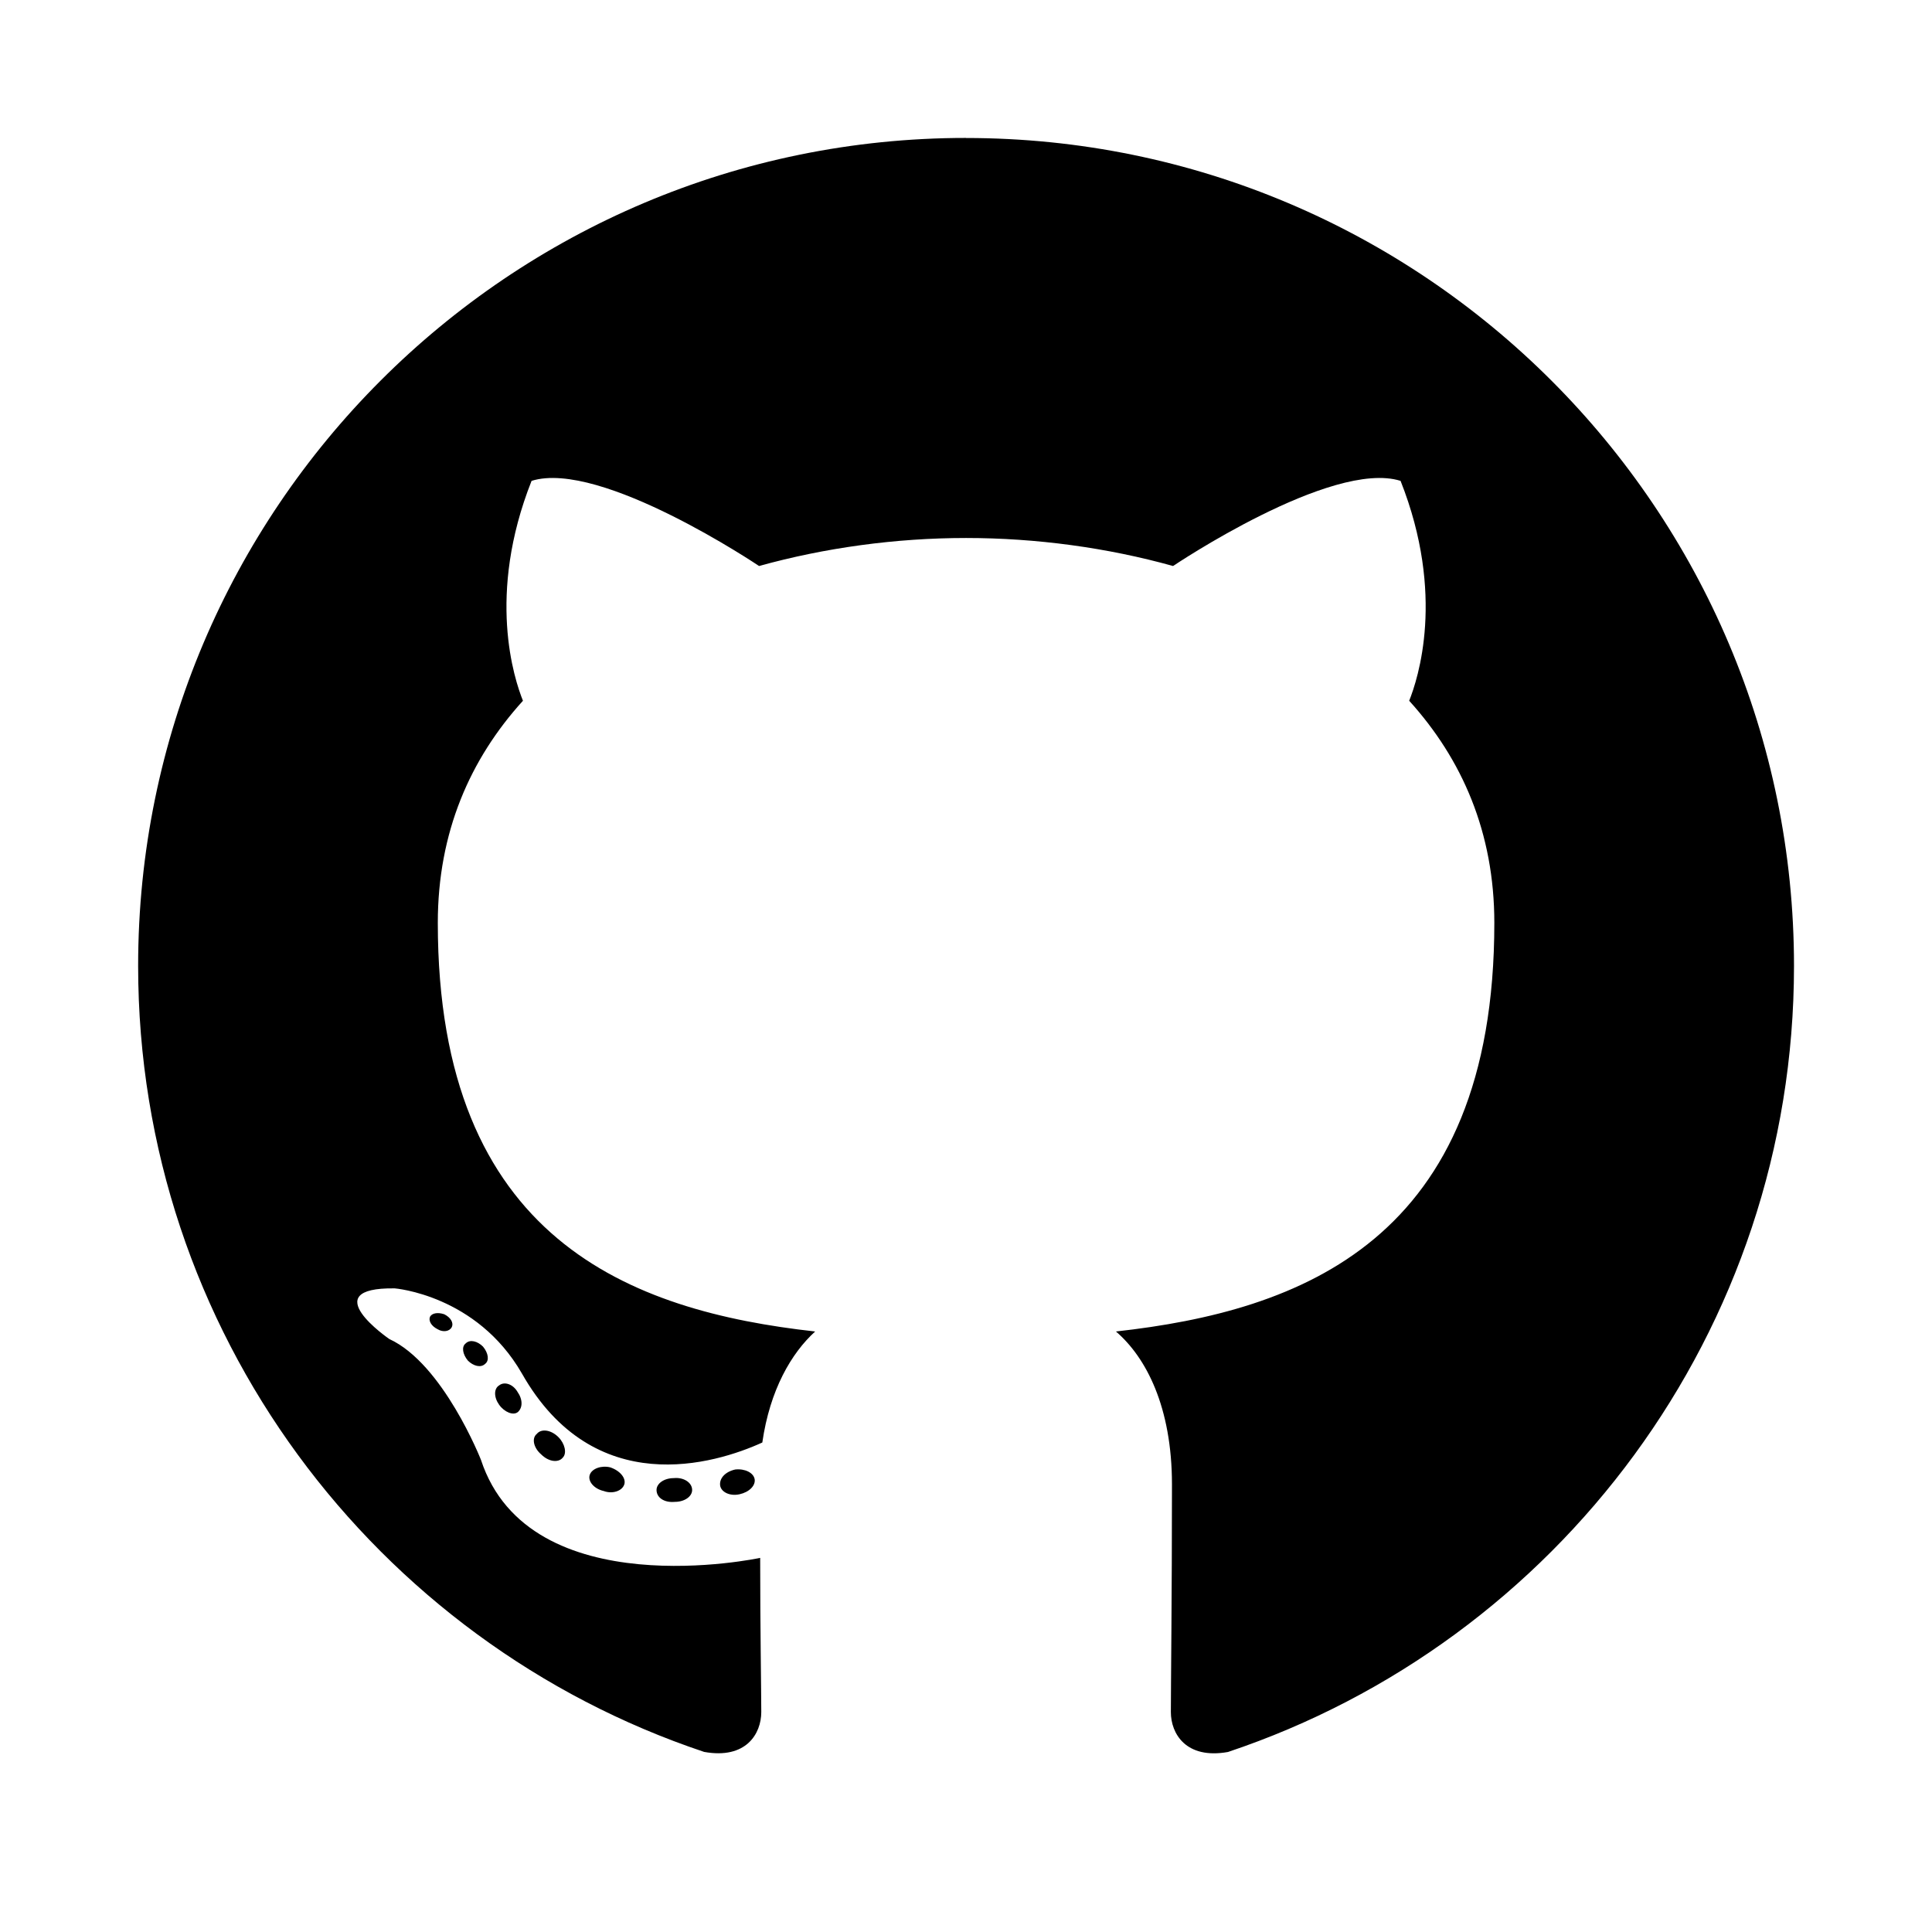
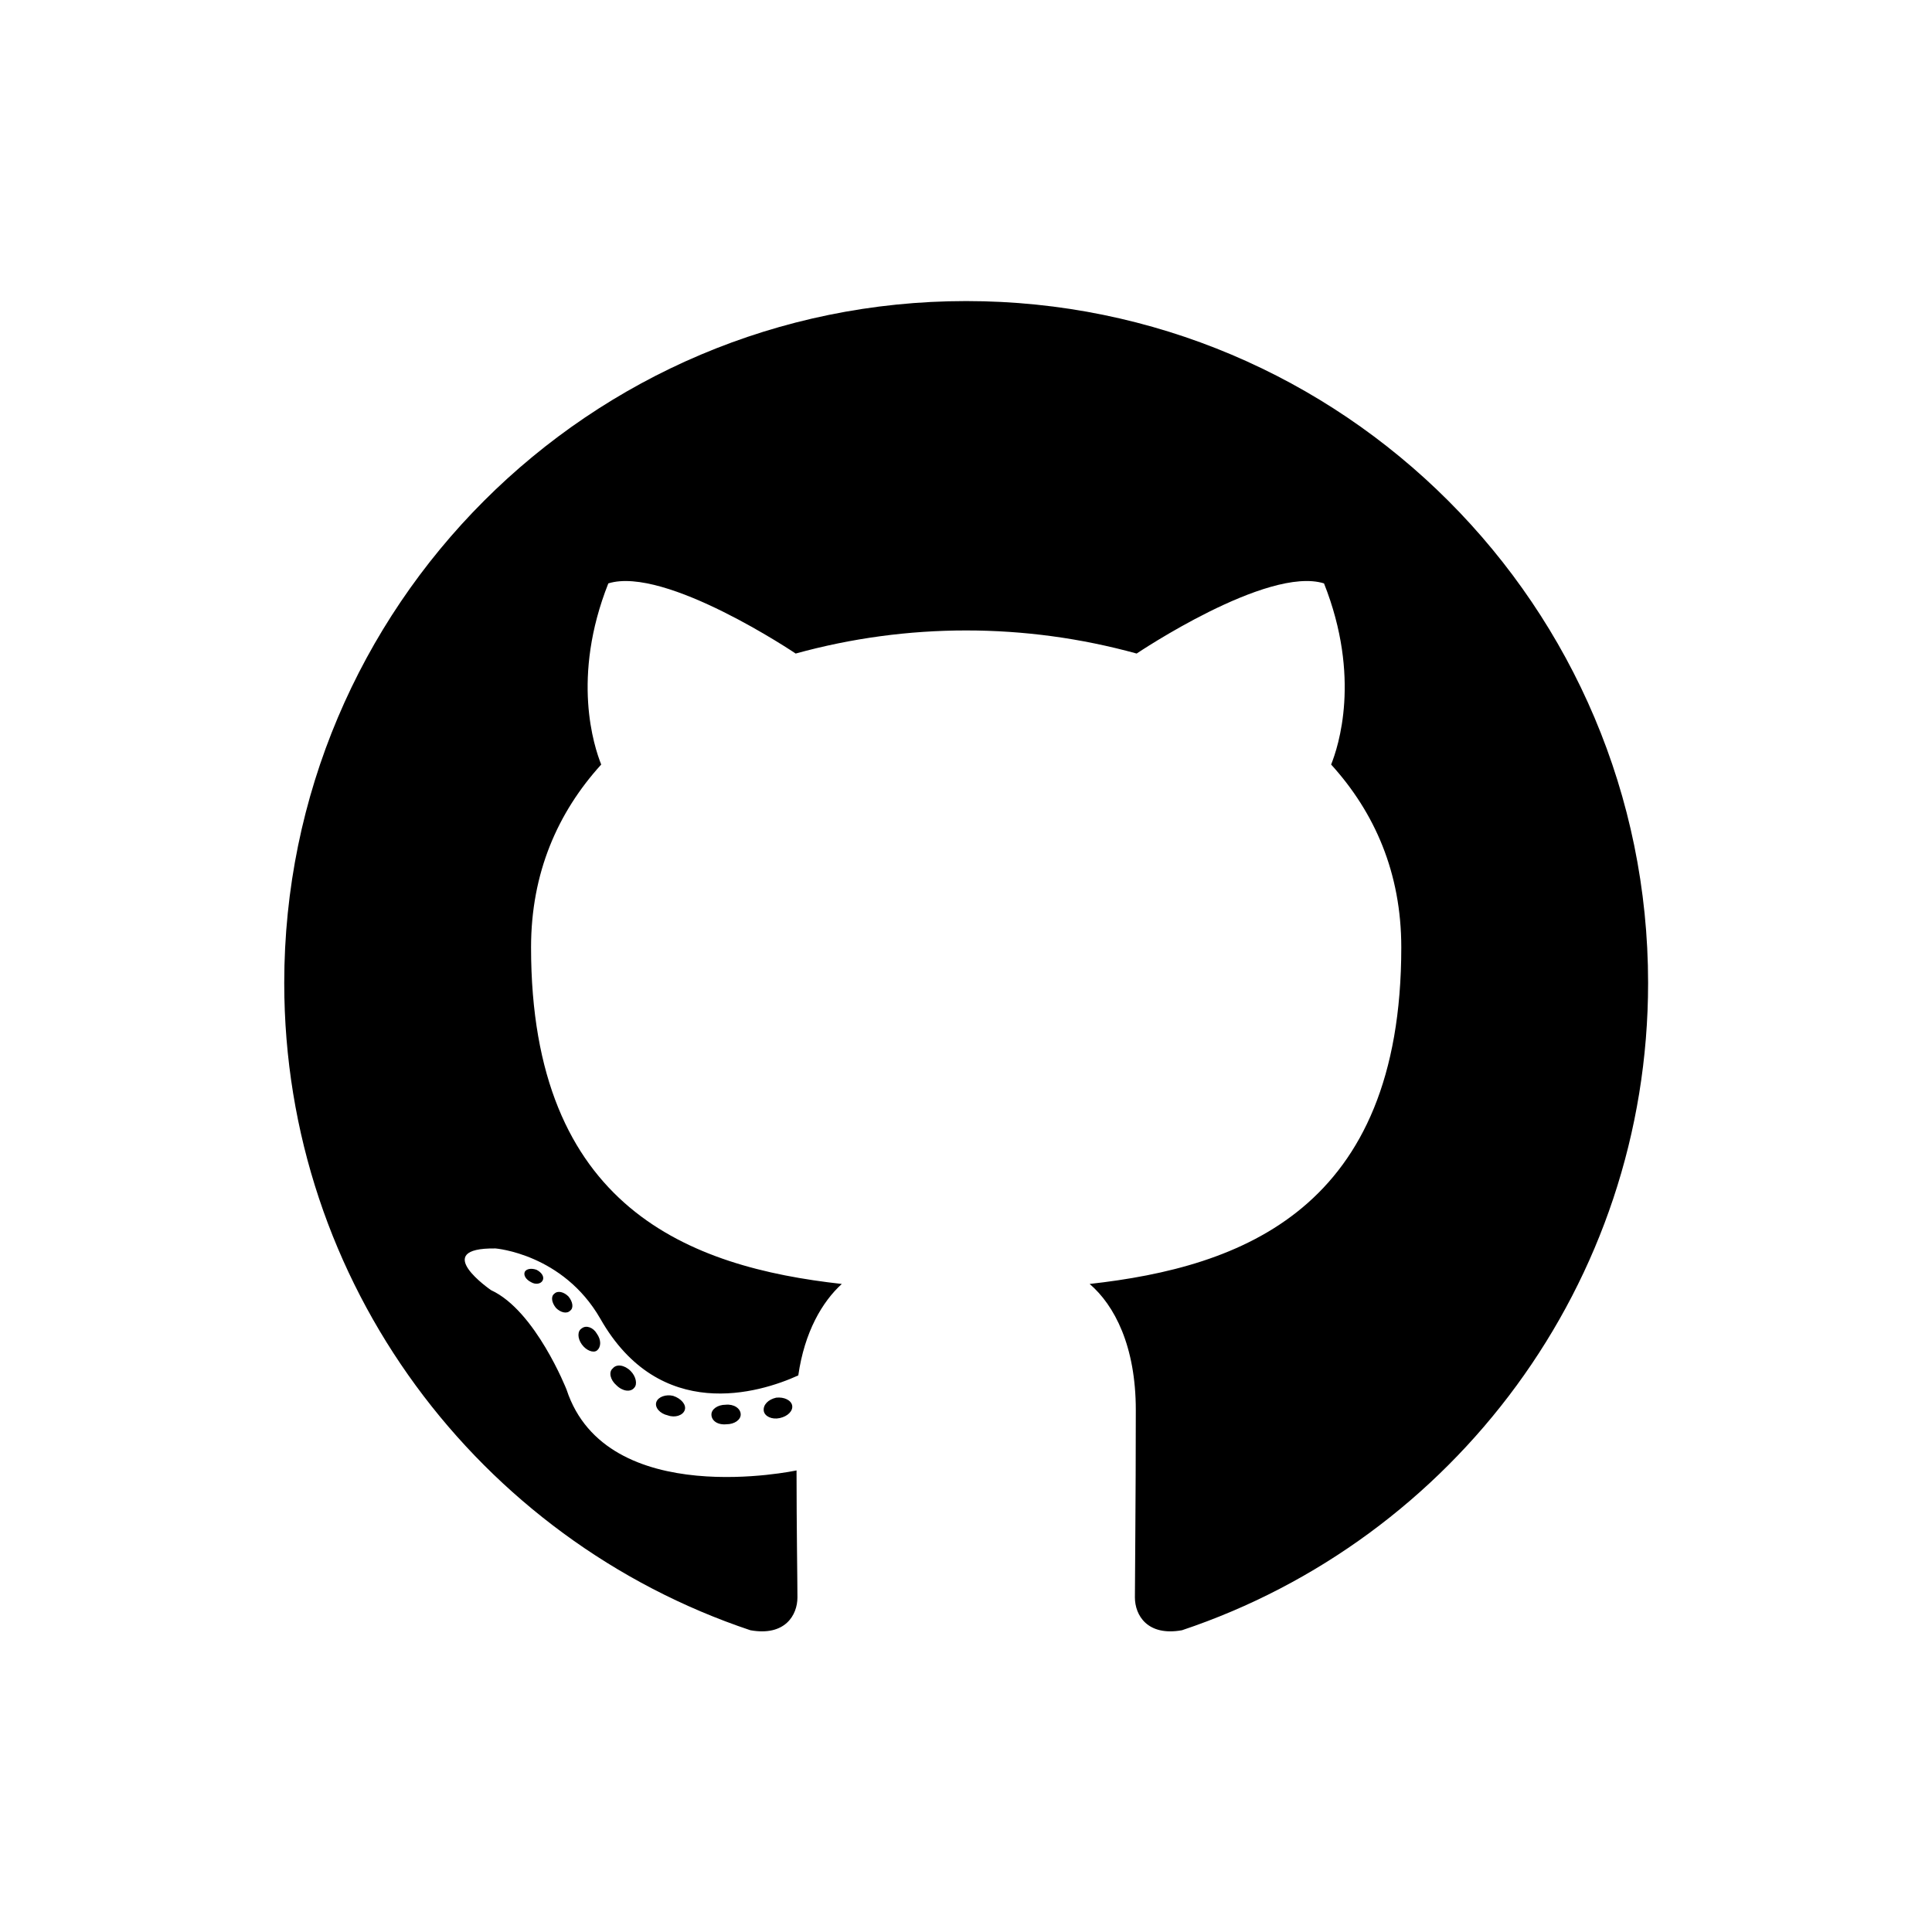
- <svg xmlns="http://www.w3.org/2000/svg" version="1.1" width="28" height="28" viewBox="0 0 24 28">
-   <path d="M12 2c6.625 0 12 5.375 12 12 0 5.297-3.437 9.797-8.203 11.391-0.609 0.109-0.828-0.266-0.828-0.578 0-0.391 0.016-1.687 0.016-3.297 0-1.125-0.375-1.844-0.812-2.219 2.672-0.297 5.484-1.313 5.484-5.922 0-1.313-0.469-2.375-1.234-3.219 0.125-0.313 0.531-1.531-0.125-3.187-1-0.313-3.297 1.234-3.297 1.234-0.953-0.266-1.984-0.406-3-0.406s-2.047 0.141-3 0.406c0 0-2.297-1.547-3.297-1.234-0.656 1.656-0.25 2.875-0.125 3.187-0.766 0.844-1.234 1.906-1.234 3.219 0 4.594 2.797 5.625 5.469 5.922-0.344 0.313-0.656 0.844-0.766 1.609-0.688 0.313-2.438 0.844-3.484-1-0.656-1.141-1.844-1.234-1.844-1.234-1.172-0.016-0.078 0.734-0.078 0.734 0.781 0.359 1.328 1.75 1.328 1.75 0.703 2.141 4.047 1.422 4.047 1.422 0 1 0.016 1.937 0.016 2.234 0 0.313-0.219 0.688-0.828 0.578-4.766-1.594-8.203-6.094-8.203-11.391 0-6.625 5.375-12 12-12zM4.547 19.234c0.031-0.063-0.016-0.141-0.109-0.187-0.094-0.031-0.172-0.016-0.203 0.031-0.031 0.063 0.016 0.141 0.109 0.187 0.078 0.047 0.172 0.031 0.203-0.031zM5.031 19.766c0.063-0.047 0.047-0.156-0.031-0.25-0.078-0.078-0.187-0.109-0.25-0.047-0.063 0.047-0.047 0.156 0.031 0.25 0.078 0.078 0.187 0.109 0.25 0.047zM5.5 20.469c0.078-0.063 0.078-0.187 0-0.297-0.063-0.109-0.187-0.156-0.266-0.094-0.078 0.047-0.078 0.172 0 0.281s0.203 0.156 0.266 0.109zM6.156 21.125c0.063-0.063 0.031-0.203-0.063-0.297-0.109-0.109-0.25-0.125-0.313-0.047-0.078 0.063-0.047 0.203 0.063 0.297 0.109 0.109 0.25 0.125 0.313 0.047zM7.047 21.516c0.031-0.094-0.063-0.203-0.203-0.25-0.125-0.031-0.266 0.016-0.297 0.109s0.063 0.203 0.203 0.234c0.125 0.047 0.266 0 0.297-0.094zM8.031 21.594c0-0.109-0.125-0.187-0.266-0.172-0.141 0-0.25 0.078-0.25 0.172 0 0.109 0.109 0.187 0.266 0.172 0.141 0 0.25-0.078 0.25-0.172zM8.937 21.438c-0.016-0.094-0.141-0.156-0.281-0.141-0.141 0.031-0.234 0.125-0.219 0.234 0.016 0.094 0.141 0.156 0.281 0.125s0.234-0.125 0.219-0.219z" />
+ <svg xmlns="http://www.w3.org/2000/svg" width="32" height="32" viewBox="-6.67 -6.67 45.33 45.33">
+   <path d="M16 .394c8.833 0 15.999 7.166 15.999 15.999 0 7.062-4.583 13.062-10.937 15.187-.813.146-1.104-.354-1.104-.771 0-.521.021-2.25.021-4.396 0-1.5-.5-2.458-1.083-2.958 3.562-.396 7.312-1.75 7.312-7.896 0-1.75-.625-3.167-1.646-4.291.167-.417.708-2.042-.167-4.25-1.333-.417-4.396 1.646-4.396 1.646a15.032 15.032 0 00-8 0S8.937 6.602 7.603 7.018c-.875 2.208-.333 3.833-.167 4.25-1.021 1.125-1.646 2.542-1.646 4.291 0 6.125 3.729 7.5 7.291 7.896-.458.417-.875 1.125-1.021 2.146-.917.417-3.25 1.125-4.646-1.333-.875-1.521-2.458-1.646-2.458-1.646-1.562-.021-.104.979-.104.979 1.042.479 1.771 2.333 1.771 2.333.938 2.854 5.396 1.896 5.396 1.896 0 1.333.021 2.583.021 2.979 0 .417-.292.917-1.104.771C4.582 29.455-.001 23.455-.001 16.393-.001 7.56 7.165.394 15.998.394zM6.063 23.372c.042-.083-.021-.187-.146-.25-.125-.042-.229-.021-.271.042-.042.083.021.187.146.25.104.062.229.042.271-.042zm.646.709c.083-.062.062-.208-.042-.333-.104-.104-.25-.146-.333-.062-.083.062-.062.208.042.333.104.104.25.146.333.062zm.625.937c.104-.083.104-.25 0-.396-.083-.146-.25-.208-.354-.125-.104.062-.104.229 0 .375s.271.208.354.146zm.875.875c.083-.083.042-.271-.083-.396-.146-.146-.333-.167-.417-.062-.104.083-.062.271.083.396.146.146.333.167.417.062zm1.187.521c.042-.125-.083-.271-.271-.333-.167-.042-.354.021-.396.146s.083.271.271.312c.167.062.354 0 .396-.125zm1.313.104c0-.146-.167-.25-.354-.229-.187 0-.333.104-.333.229 0 .146.146.25.354.229.187 0 .333-.104.333-.229zm1.208-.208c-.021-.125-.187-.208-.375-.187-.187.042-.312.167-.292.312.021.125.187.208.375.167s.312-.167.292-.292z" />
</svg>
